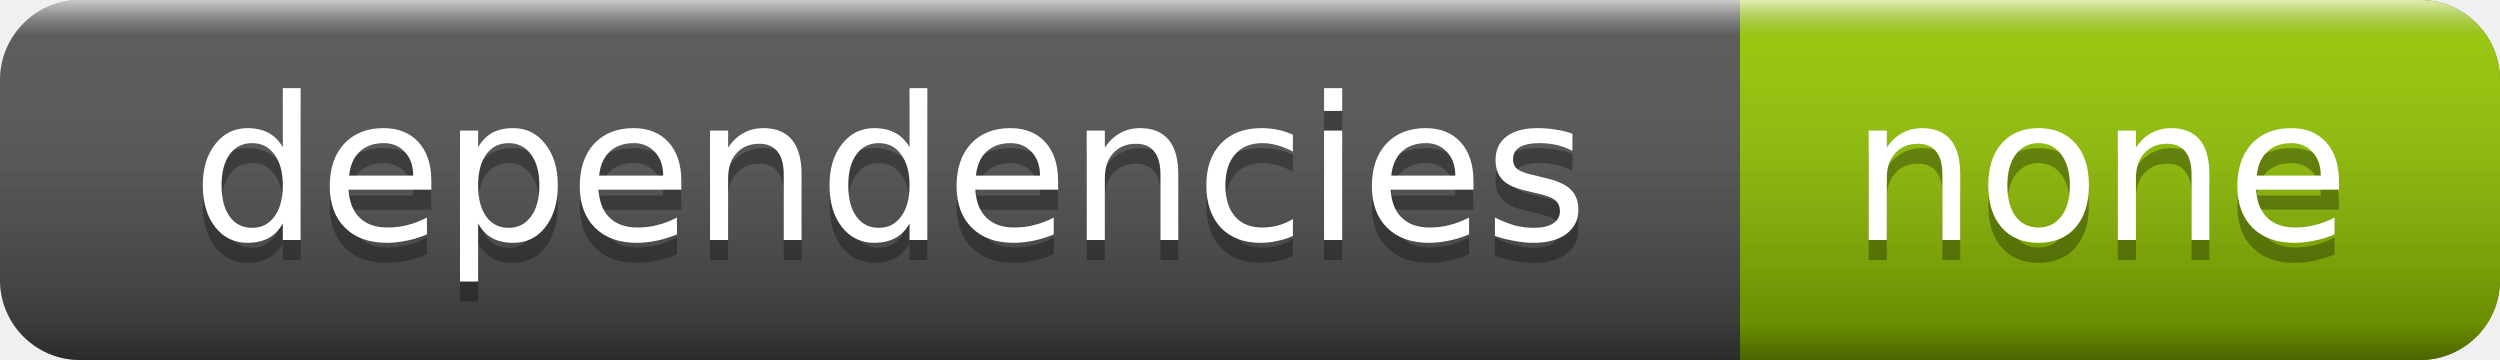
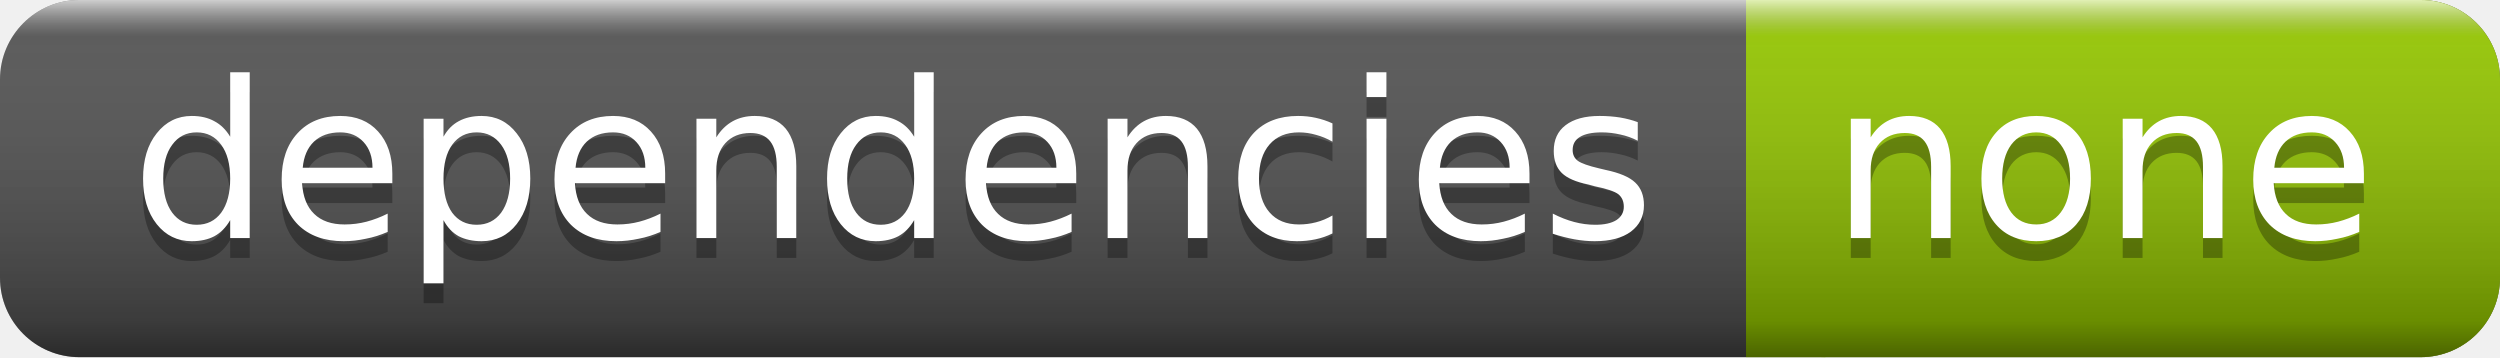
- <svg xmlns="http://www.w3.org/2000/svg" width="125" height="18">
+ <svg xmlns="http://www.w3.org/2000/svg" width="126" height="18">
  <linearGradient id="a" x2="0" y2="100%">
    <stop offset="0" stop-color="#fff" stop-opacity=".7" />
    <stop offset=".1" stop-color="#aaa" stop-opacity=".1" />
    <stop offset=".9" stop-opacity=".3" />
    <stop offset="1" stop-opacity=".5" />
  </linearGradient>
-   <rect rx="4" width="125" height="18" fill="#555" />
-   <rect rx="4" x="87" width="38" height="18" fill="#97CA00" />
-   <path fill="#97CA00" d="M87 0h4v18h-4z" />
-   <rect rx="4" width="125" height="18" fill="url(#a)" />
-   <g fill="#fff" text-anchor="middle" font-family="Verdana,Geneva,DejaVu Sans,sans-serif" font-size="10">
-     <text x="44.5" y="13" fill="#010101" fill-opacity=".3">dependencies</text>
-     <text x="44.5" y="12">dependencies</text>
-     <text x="105" y="13" fill="#010101" fill-opacity=".3">none</text>
-     <text x="105" y="12">none</text>
+   <rect rx="4" width="126" height="18" fill="#555" />
+   <rect rx="4" x="88" width="38" height="18" fill="#97CA00" />
+   <path fill="#97CA00" d="M88 0h4v18h-4z" />
+   <rect rx="4" width="126" height="18" fill="url(#a)" />
+   <g fill="#fff" text-anchor="middle" font-family="DejaVu Sans,Verdana,Geneva,sans-serif" font-size="11">
+     <text x="45" y="13" fill="#010101" fill-opacity=".3">dependencies</text>
+     <text x="45" y="12">dependencies</text>
+     <text x="106" y="13" fill="#010101" fill-opacity=".3">none</text>
+     <text x="106" y="12">none</text>
  </g>
</svg>
